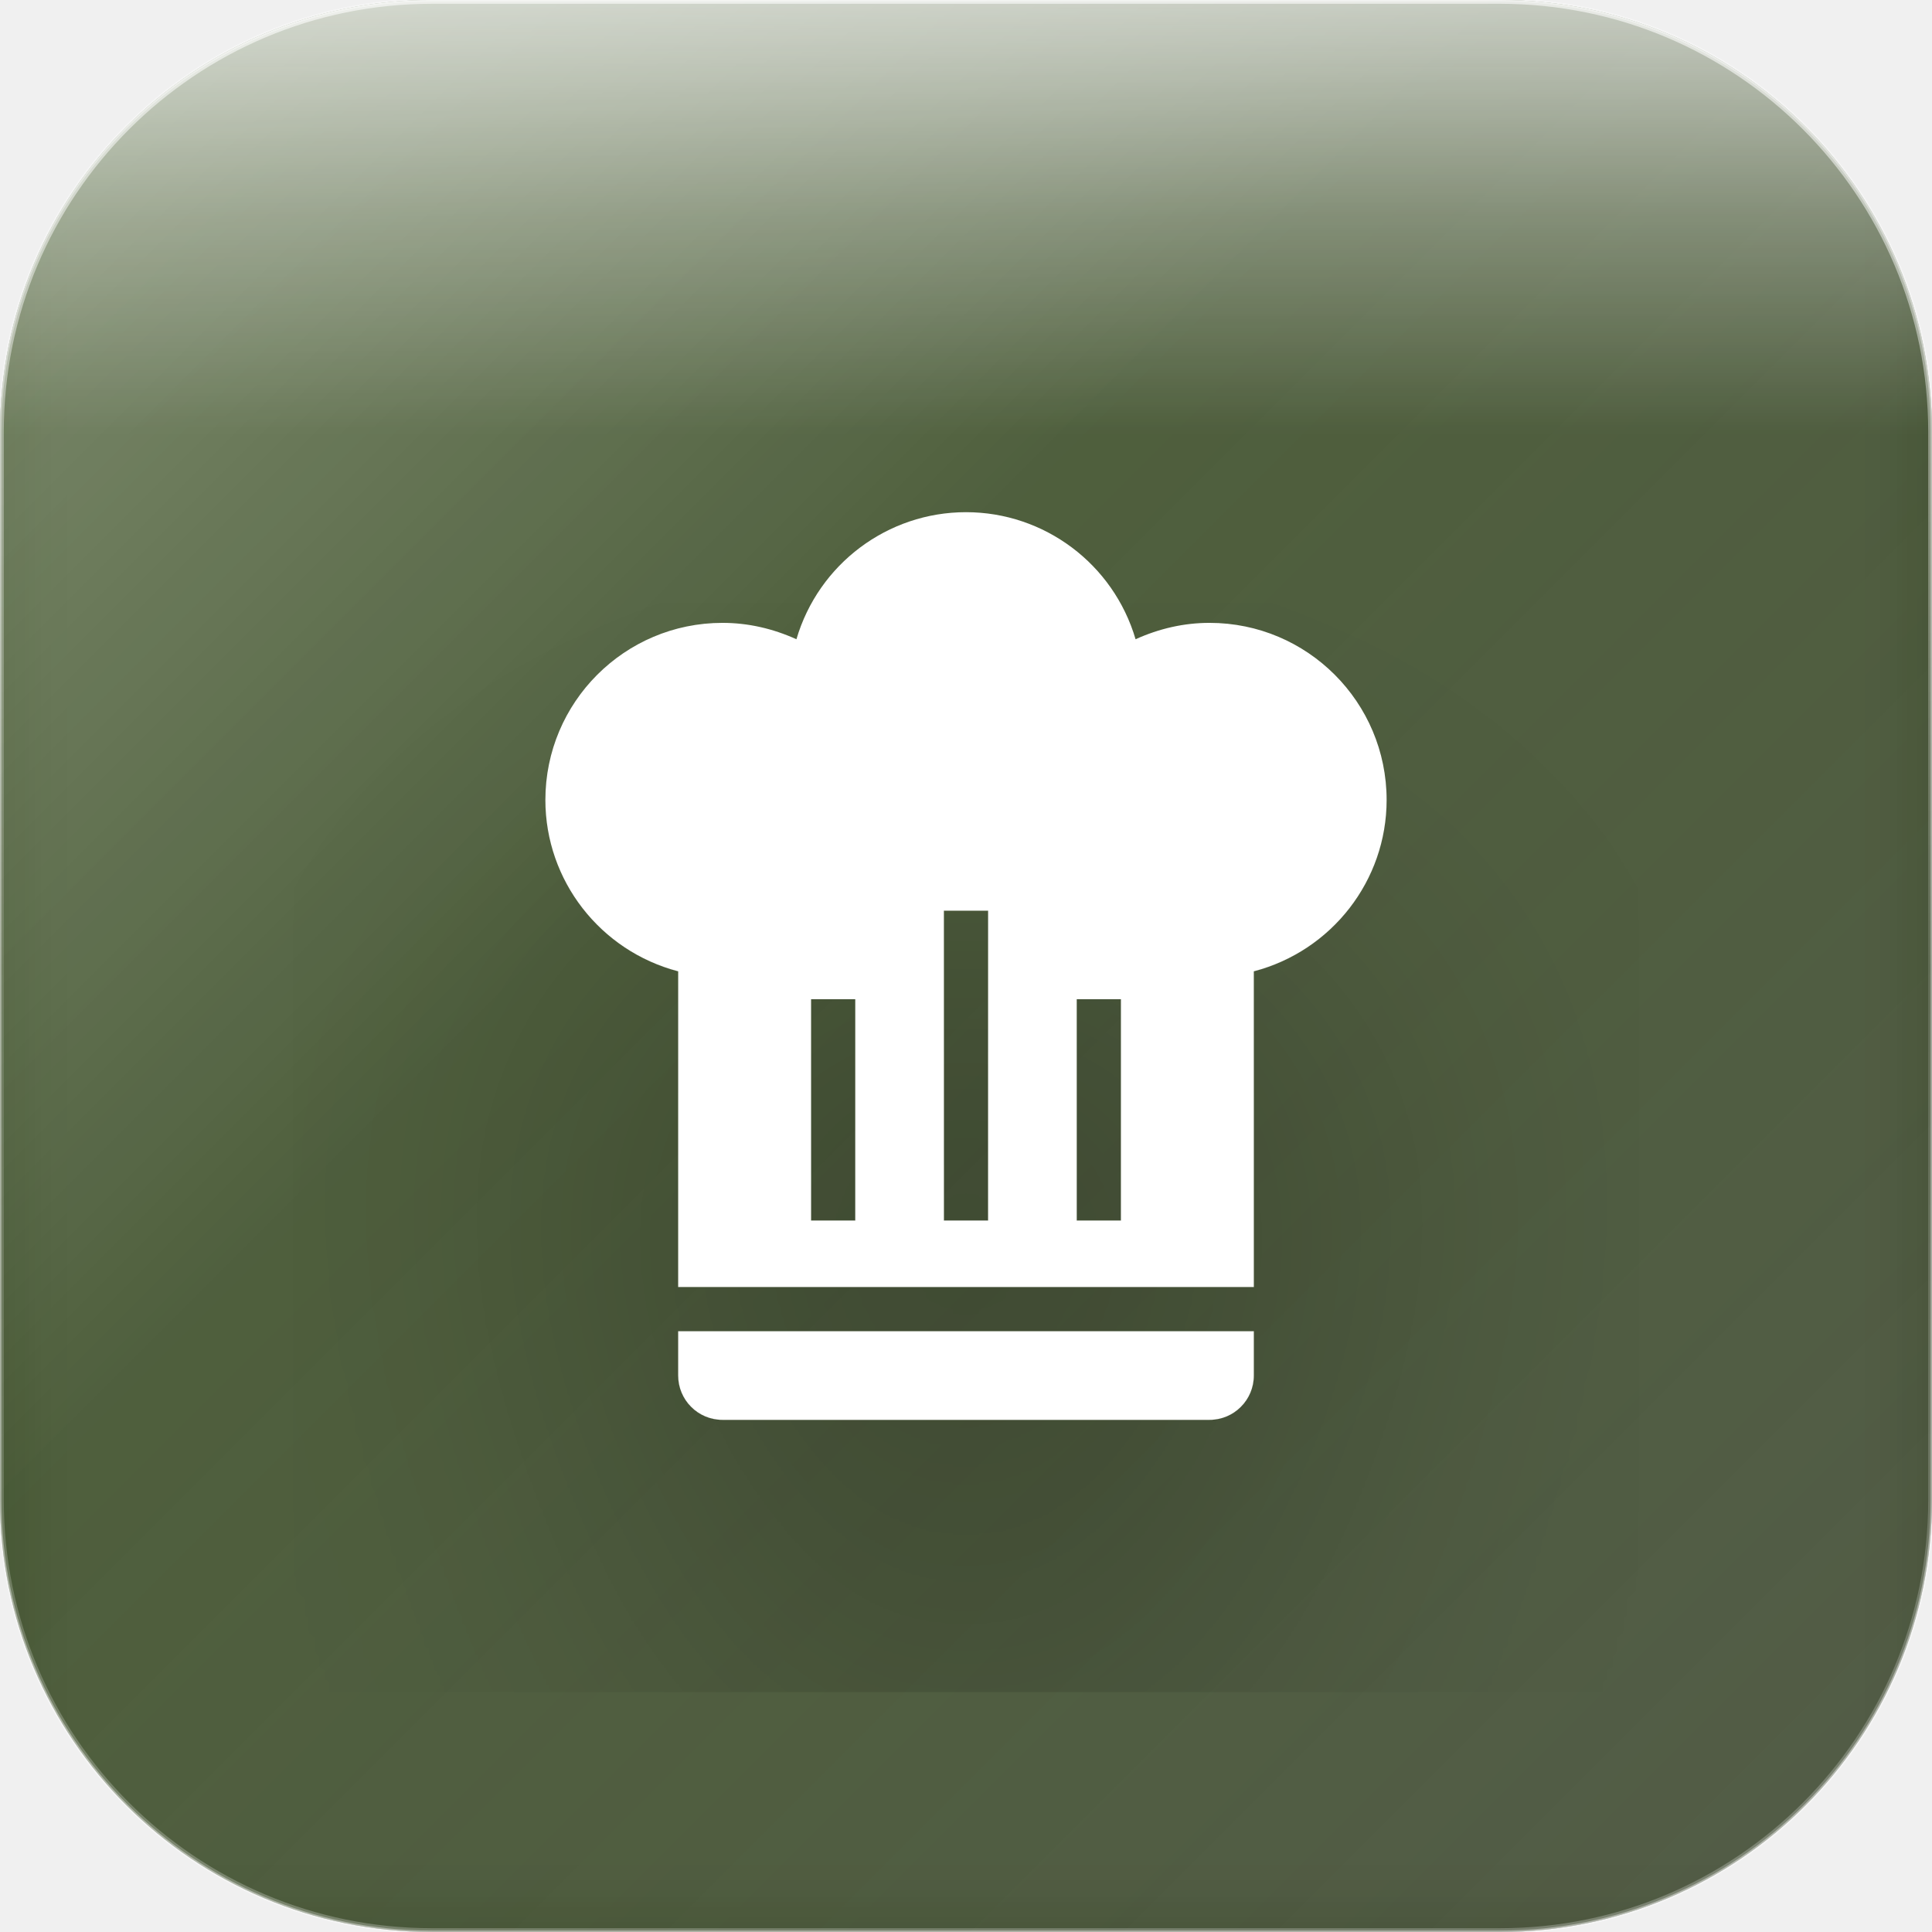
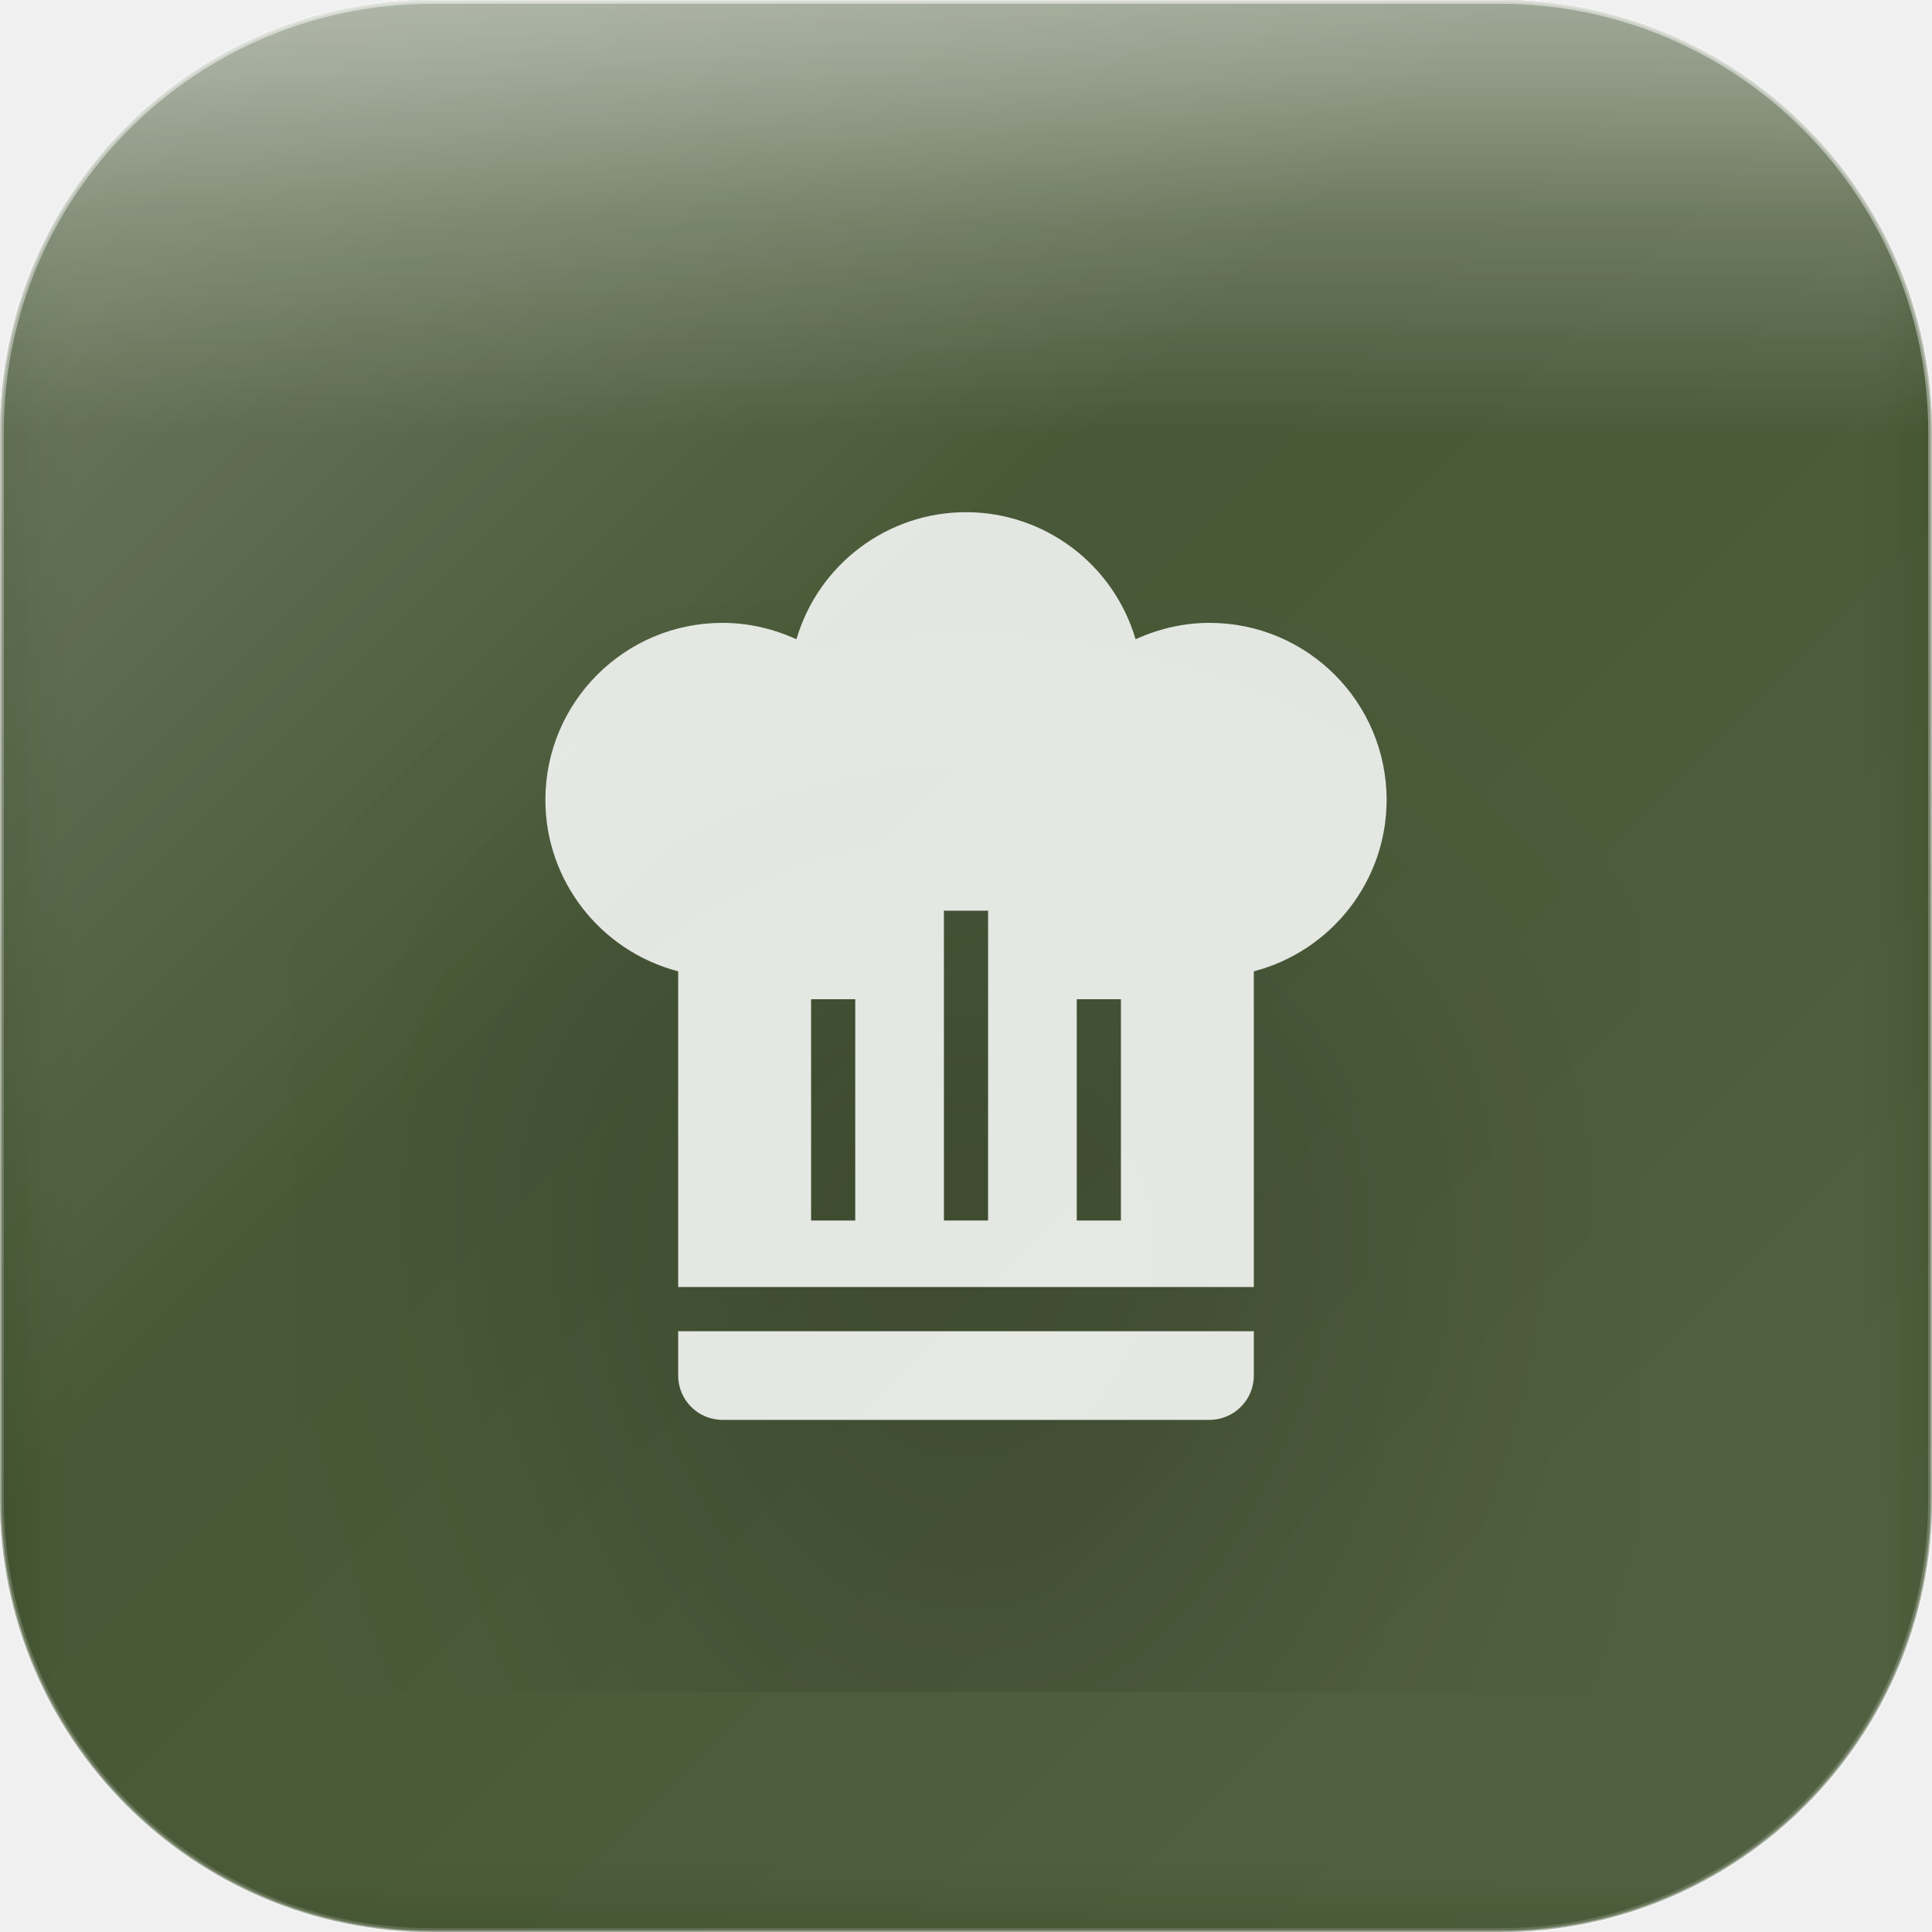
<svg xmlns="http://www.w3.org/2000/svg" width="1024" height="1024" viewBox="0 0 1024 1024">
  <defs>
-     <linearGradient id="greenBase" x1="0%" y1="0%" x2="100%" y2="100%">
-       <stop offset="0%" style="stop-color:#253d0a" />
-       <stop offset="50%" style="stop-color:#1a2e05" />
-       <stop offset="100%" style="stop-color:#121f03" />
-     </linearGradient>
    <linearGradient id="glassGradient" x1="0%" y1="0%" x2="100%" y2="100%">
-       <stop offset="0%" style="stop-color:rgba(255,255,255,0.35)" />
-       <stop offset="40%" style="stop-color:rgba(255,255,255,0.12)" />
-       <stop offset="100%" style="stop-color:rgba(255,255,255,0.18)" />
+       <stop offset="0%" style="stop-color:rgba(255,255,255,0.30)" />
+       <stop offset="40%" style="stop-color:rgba(255,255,255,0.10)" />
+       <stop offset="100%" style="stop-color:rgba(255,255,255,0.15)" />
    </linearGradient>
    <linearGradient id="specularHighlight" x1="50%" y1="0%" x2="50%" y2="100%">
-       <stop offset="0%" style="stop-color:rgba(255,255,255,0.7)" />
-       <stop offset="25%" style="stop-color:rgba(255,255,255,0.3)" />
+       <stop offset="0%" style="stop-color:rgba(255,255,255,0.5)" />
+       <stop offset="25%" style="stop-color:rgba(255,255,255,0.2)" />
      <stop offset="50%" style="stop-color:rgba(255,255,255,0)" />
    </linearGradient>
    <linearGradient id="edgeHighlight" x1="50%" y1="0%" x2="50%" y2="100%">
-       <stop offset="0%" style="stop-color:rgba(255,255,255,0.6)" />
-       <stop offset="50%" style="stop-color:rgba(255,255,255,0.15)" />
-       <stop offset="100%" style="stop-color:rgba(255,255,255,0.25)" />
+       <stop offset="0%" style="stop-color:rgba(255,255,255,0.5)" />
+       <stop offset="50%" style="stop-color:rgba(255,255,255,0.25)" />
+       <stop offset="100%" style="stop-color:rgba(255,255,255,0.15)" />
    </linearGradient>
    <filter id="innerGlow" x="-50%" y="-50%" width="200%" height="200%">
      <feGaussianBlur stdDeviation="20.48" result="blur" />
      <feComposite in="SourceGraphic" in2="blur" operator="over" />
    </filter>
    <filter id="iconShadow" x="-30%" y="-30%" width="160%" height="160%">
      <feDropShadow dx="0" dy="20.48" stdDeviation="25.6" flood-color="rgba(0,0,0,0.35)" />
      <feDropShadow dx="0" dy="8.192" stdDeviation="12.288" flood-color="rgba(0,0,0,0.25)" />
    </filter>
    <clipPath id="roundedClip">
      <rect x="0" y="0" width="1024" height="1024" rx="229" ry="229" />
    </clipPath>
  </defs>
  <g clip-path="url(#roundedClip)">
-     <rect x="0" y="0" width="1024" height="1024" fill="url(#greenBase)" />
+     <rect x="0" y="0" width="1024" height="1024" fill="#1a2e05" />
    <rect x="0" y="0" width="1024" height="1024" fill="url(#glassGradient)" />
    <rect x="0" y="0" width="1024" height="460.8" fill="url(#specularHighlight)" />
    <rect x="0" y="0" width="1024" height="1024" fill="rgba(255,255,255,0.06)" filter="url(#innerGlow)" />
  </g>
  <rect x="1" y="1" width="1022" height="1022" rx="228" ry="228" fill="none" stroke="url(#edgeHighlight)" stroke-width="2" />
  <rect x="0" y="0" width="1024" height="1024" rx="229" ry="229" fill="none" stroke="rgba(255,255,255,0.4)" stroke-width="1.5" />
  <g transform="translate(218.6667, 236.2667) scale(23.46667)" filter="url(#iconShadow)">
-     <path d="M12.5,1.5C10.73,1.5 9.17,2.67 8.67,4.37C8.14,4.13 7.58,4 7,4A4,4 0 0,0 3,8C3,9.82 4.24,11.41 6,11.87V19H19V11.87C20.76,11.41 22,9.82 22,8A4,4 0 0,0 18,4C17.42,4 16.86,4.13 16.33,4.37C15.83,2.67 14.27,1.5 12.5,1.5M12,10.5H13V17.5H12V10.5M9,12.5H10V17.5H9V12.5M15,12.5H16V17.5H15V12.5M6,20V21A1,1 0 0,0 7,22H18A1,1 0 0,0 19,21V20H6Z" fill="white" fill-rule="evenodd" />
+     <path d="M12.5,1.5C10.73,1.5 9.17,2.67 8.67,4.37C8.14,4.13 7.58,4 7,4A4,4 0 0,0 3,8C3,9.82 4.24,11.41 6,11.87V19H19V11.87C20.76,11.41 22,9.82 22,8A4,4 0 0,0 18,4C17.42,4 16.86,4.13 16.33,4.37C15.83,2.67 14.27,1.5 12.5,1.5M12,10.5H13V17.5H12V10.5M9,12.5H10V17.5H9V12.5M15,12.5H16V17.5H15V12.5M6,20V21A1,1 0 0,0 7,22H18A1,1 0 0,0 19,21V20H6Z" fill="rgba(255,255,255,0.85)" fill-rule="evenodd" />
  </g>
</svg>
